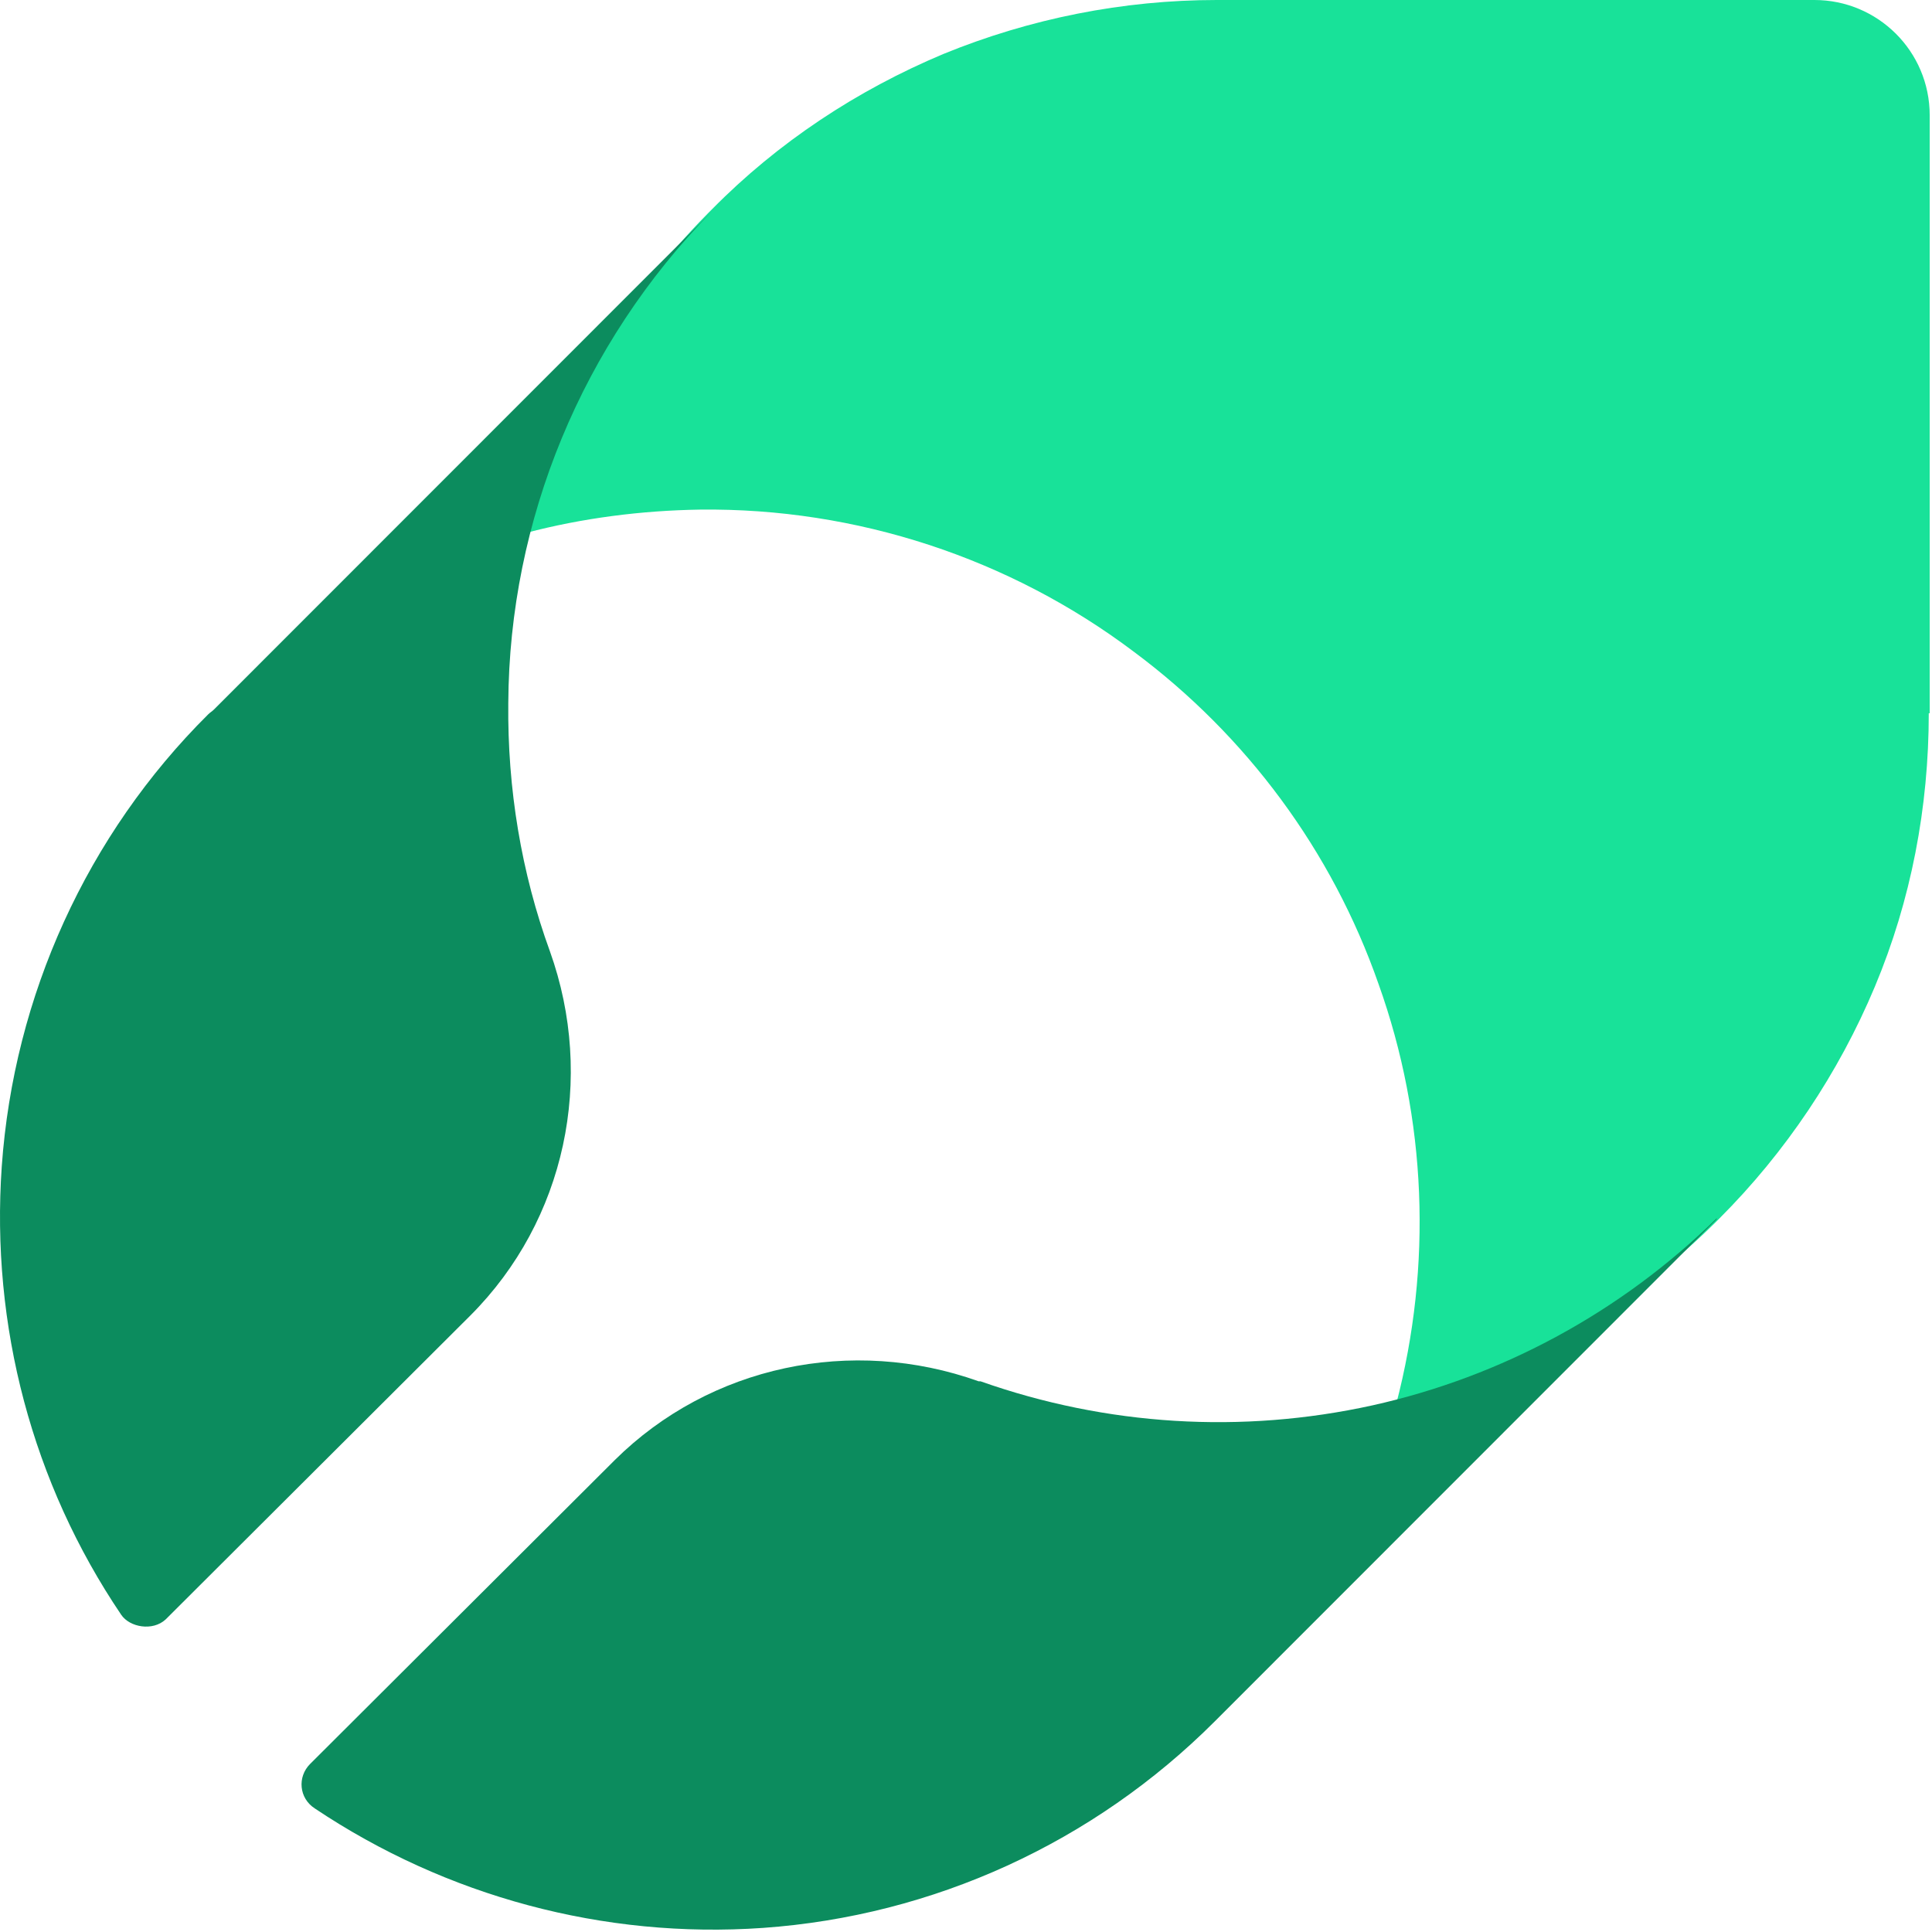
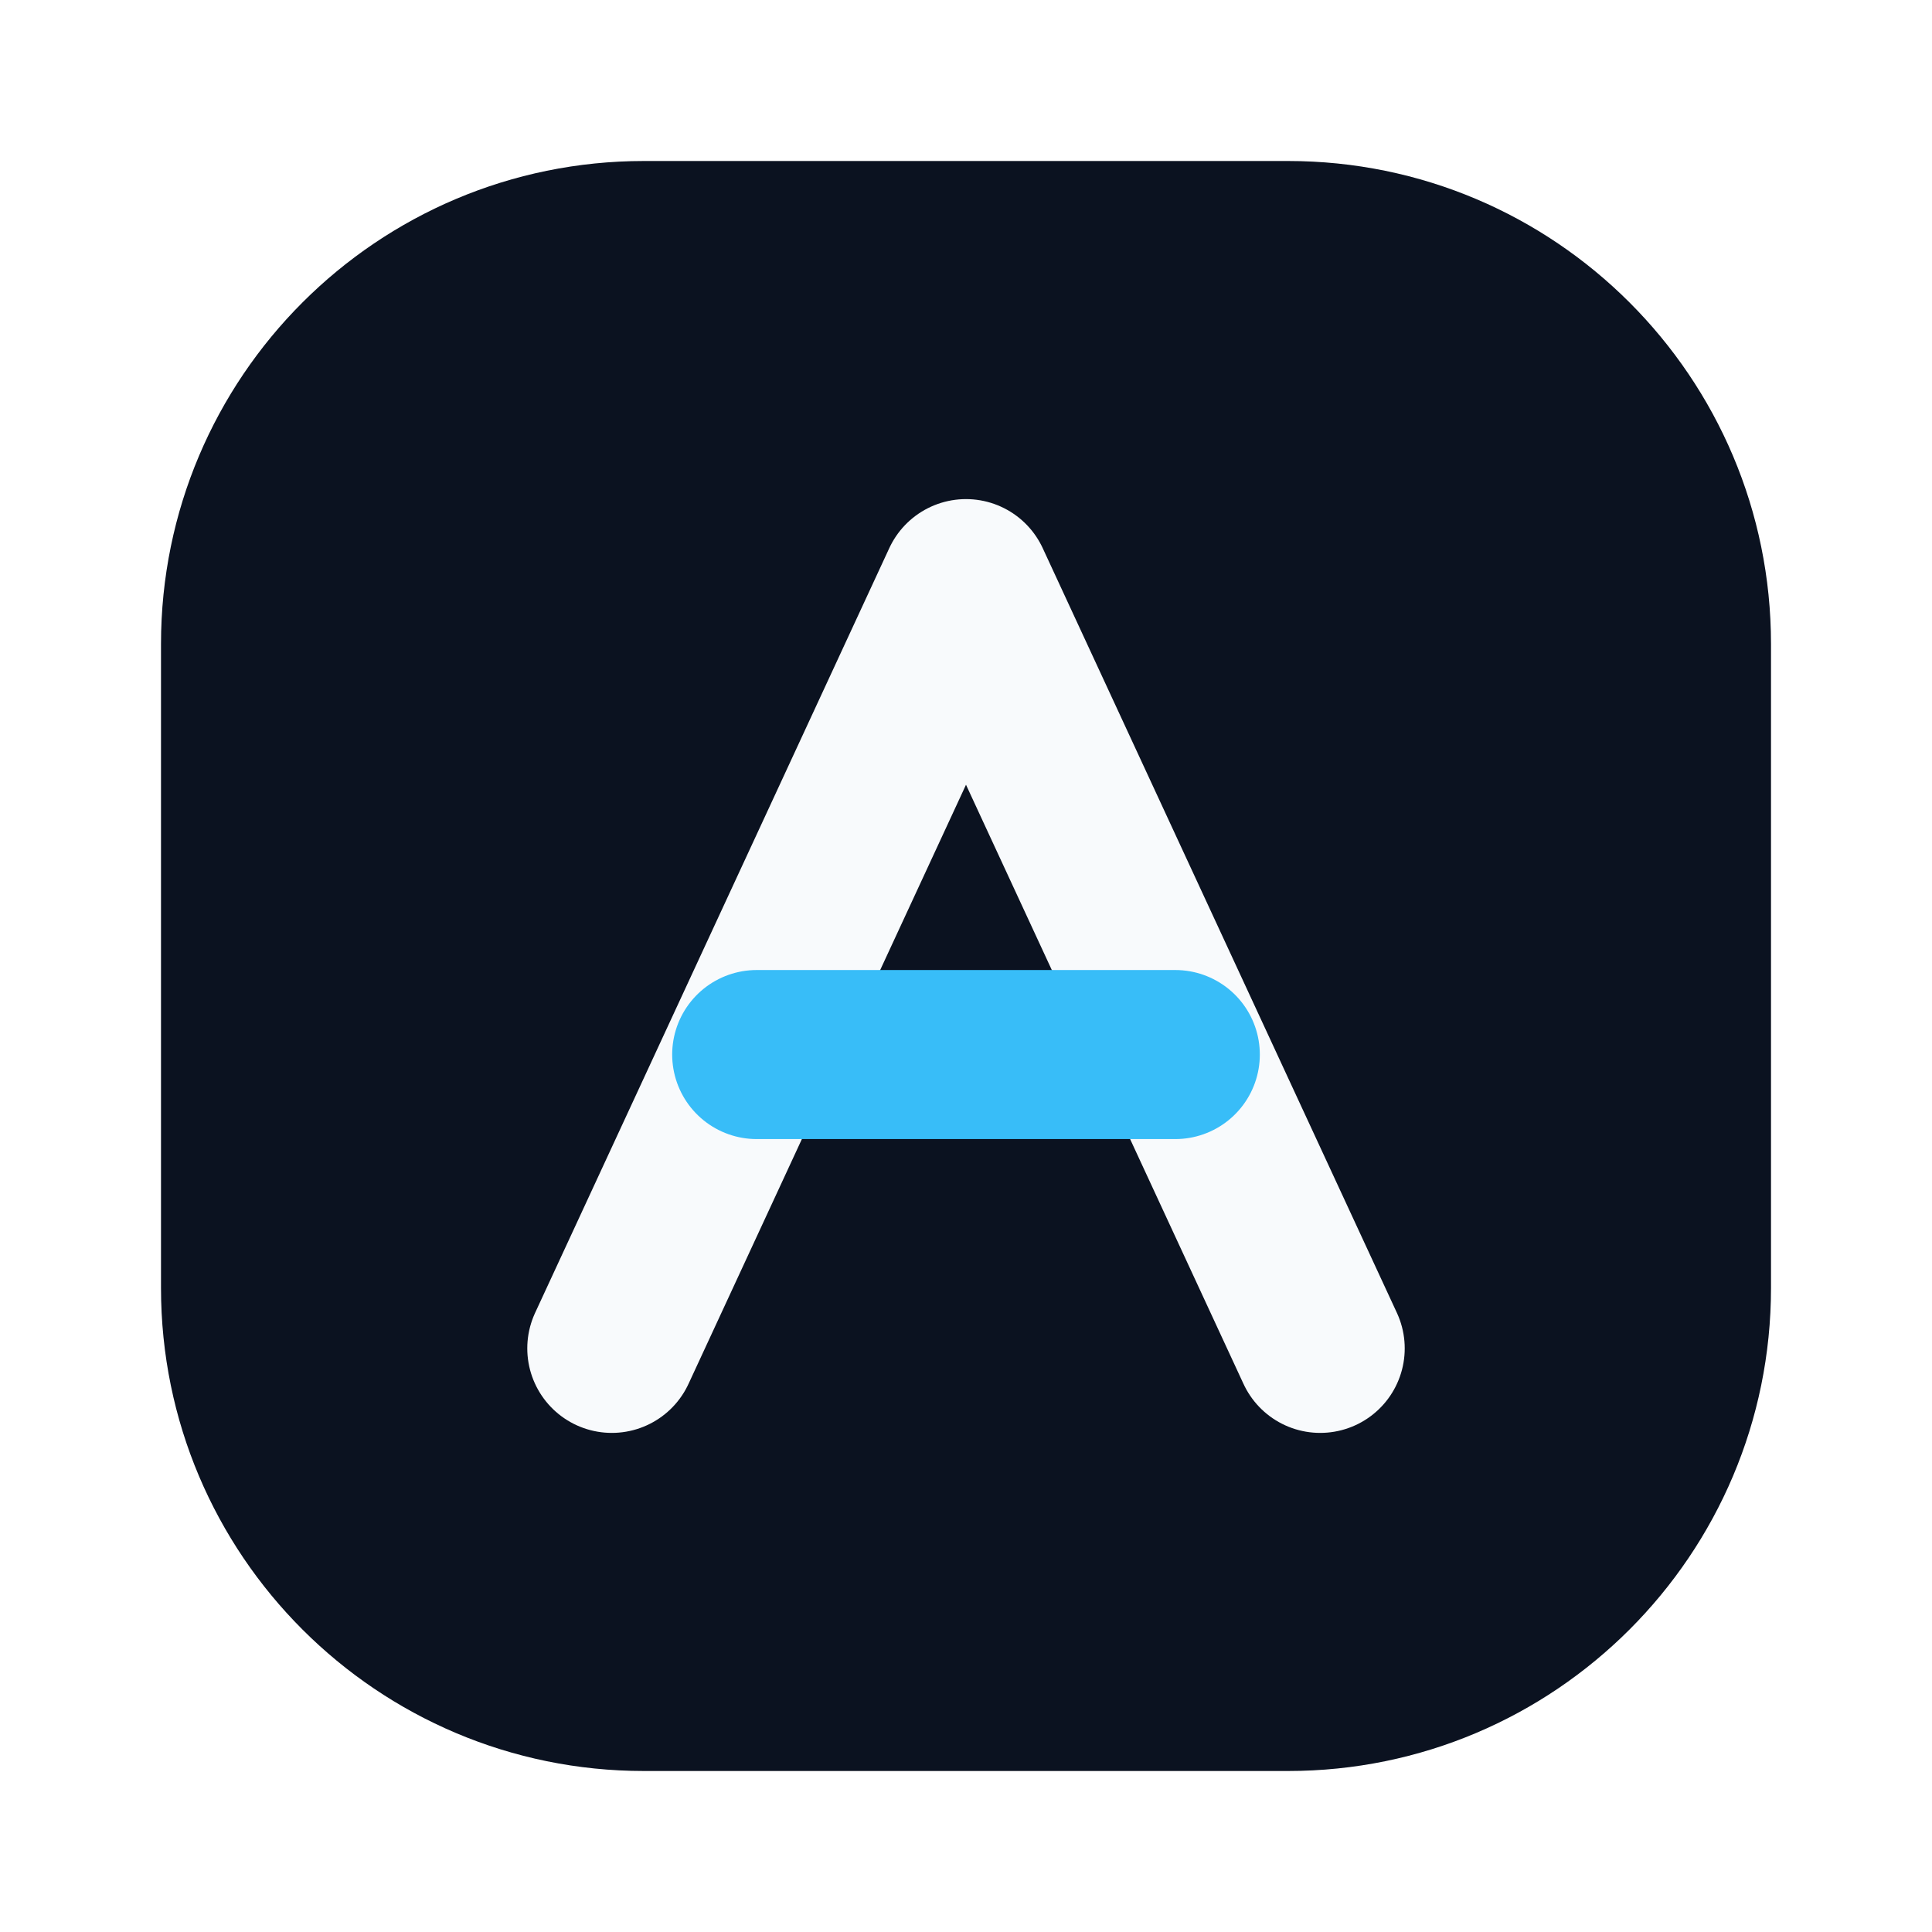
- <svg xmlns="http://www.w3.org/2000/svg" width="502" height="502" viewBox="0 0 502 502" fill="none">
-   <path d="M501.402 185.33V29.962C501.402 13.29 487.876 0 471.453 0H316.156C291.763 0 267.611 4.832 245.15 14.014C222.689 23.438 202.16 36.969 185.012 54.367L183.804 55.575C161.101 78.53 144.92 107.042 136.708 138.454C151.441 134.588 166.656 132.655 181.871 132.413C222.447 131.93 262.298 144.978 294.661 169.383C323.885 191.13 346.104 221.092 358.18 255.645C370.739 290.681 372.188 328.859 362.769 364.862C393.925 356.647 422.666 340.457 445.611 317.744L446.818 316.536C463.966 299.38 477.732 278.841 487.151 256.37C496.571 233.898 501.16 209.735 501.16 185.33H501.402Z" fill="#18E299" />
-   <path d="M132.071 182.706C132.312 135.044 151.32 89.307 184.764 55.125L55.557 184.391C55.076 184.873 54.594 185.113 54.113 185.595C22.593 216.888 3.586 258.774 0.458 303.066C-2.43 344.47 8.397 385.392 31.496 419.575C33.699 422.835 39.677 423.907 43.046 420.778L122.206 341.822C146.989 317.028 154.689 280.198 142.899 247.219C135.44 226.758 131.831 204.852 132.071 182.706Z" fill="#0C8C5E" />
-   <path d="M446.067 316.547C421.284 340.86 390.245 357.71 356.56 365.172C322.634 372.635 287.506 370.468 254.783 358.914C254.783 358.914 254.542 358.914 254.301 358.914C221.338 347.118 184.525 354.821 159.742 379.375L80.581 458.331C77.212 461.701 77.694 467.238 81.784 469.885C115.95 492.754 156.855 503.827 198.24 500.938C242.512 497.809 284.137 478.792 315.656 447.258L316.859 446.054L446.067 316.788V316.547Z" fill="#0C8C5E" />
+ <svg xmlns="http://www.w3.org/2000/svg" viewBox="0 0 48 48">
+   <rect x="4" y="4" width="40" height="40" rx="12" fill="#0B1220" />
+   <path d="M15.2 33.5L24 14.5L32.8 33.5" fill="none" stroke="#F8FAFC" stroke-width="4.2" stroke-linecap="round" stroke-linejoin="round" />
+   <path d="M18.8 26.2H29.2" stroke="#38BDF8" stroke-width="4.2" stroke-linecap="round" />
</svg>
